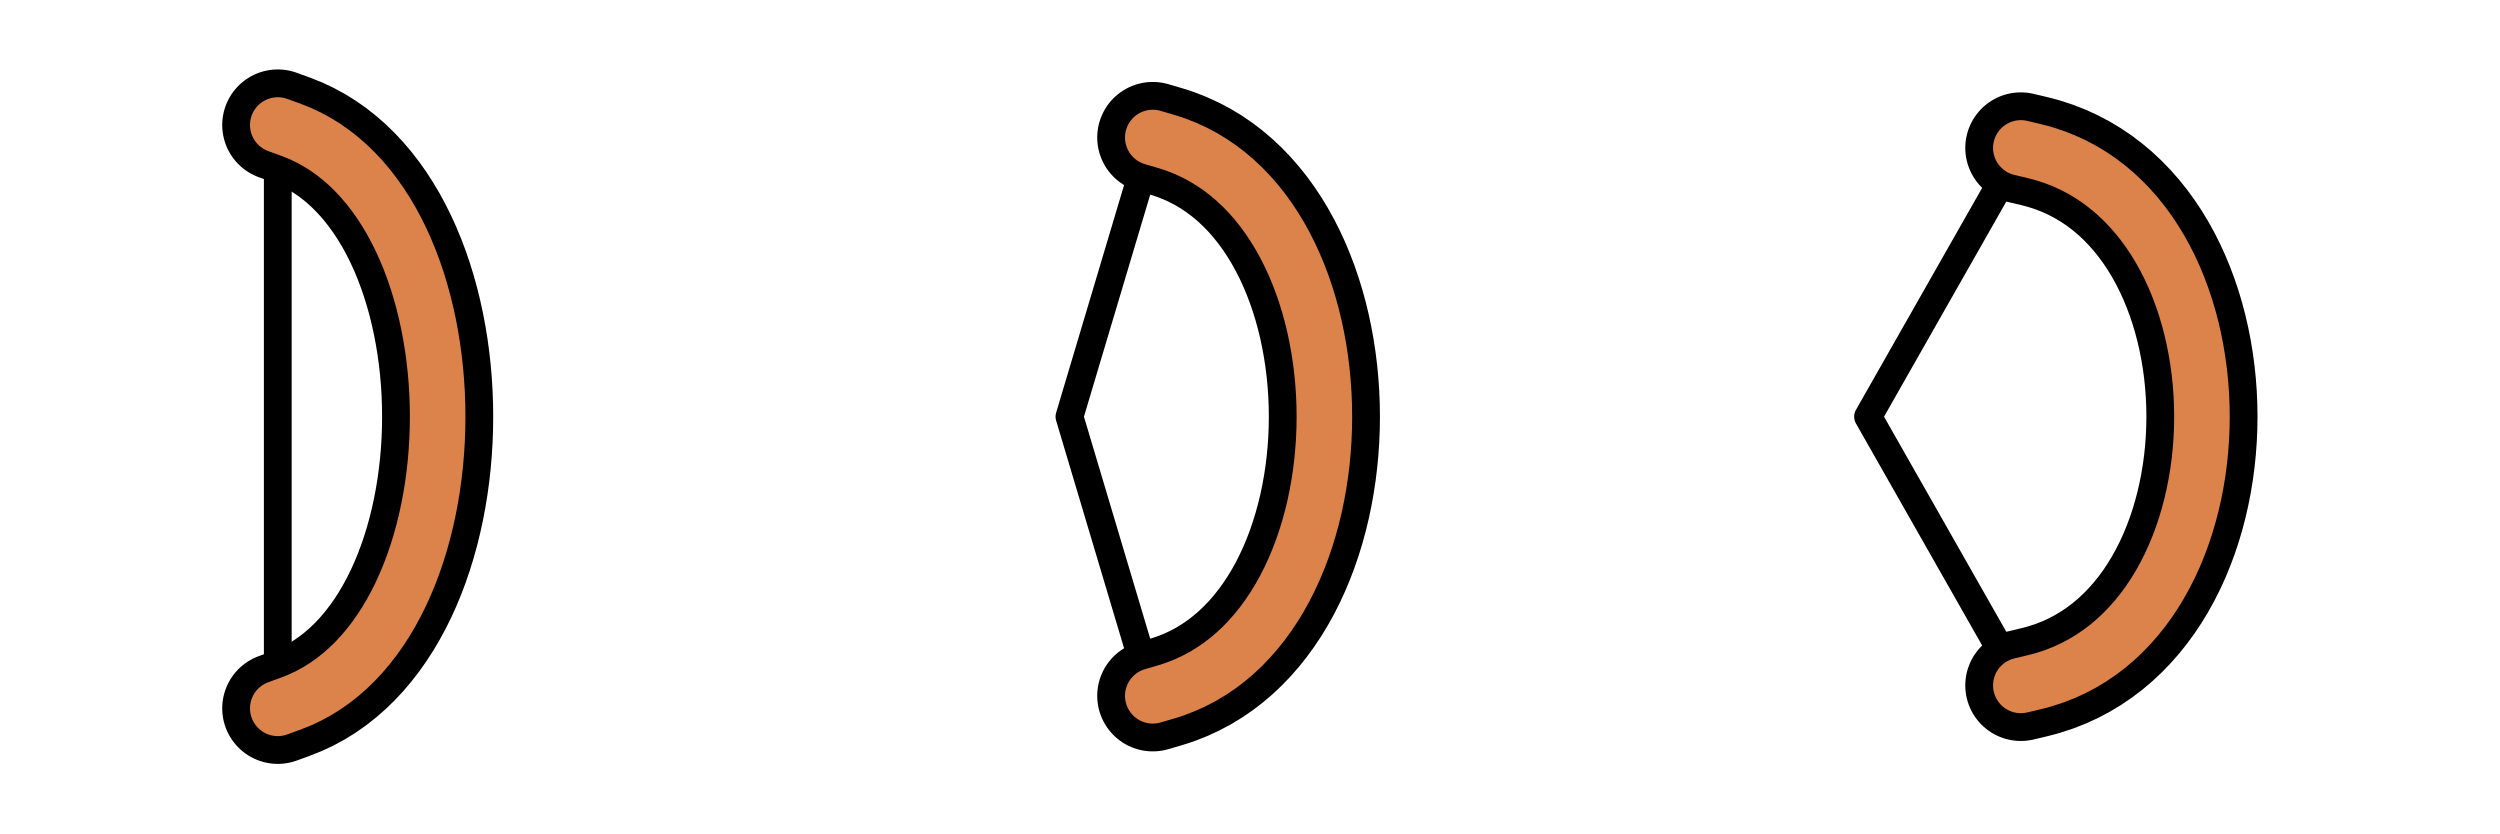
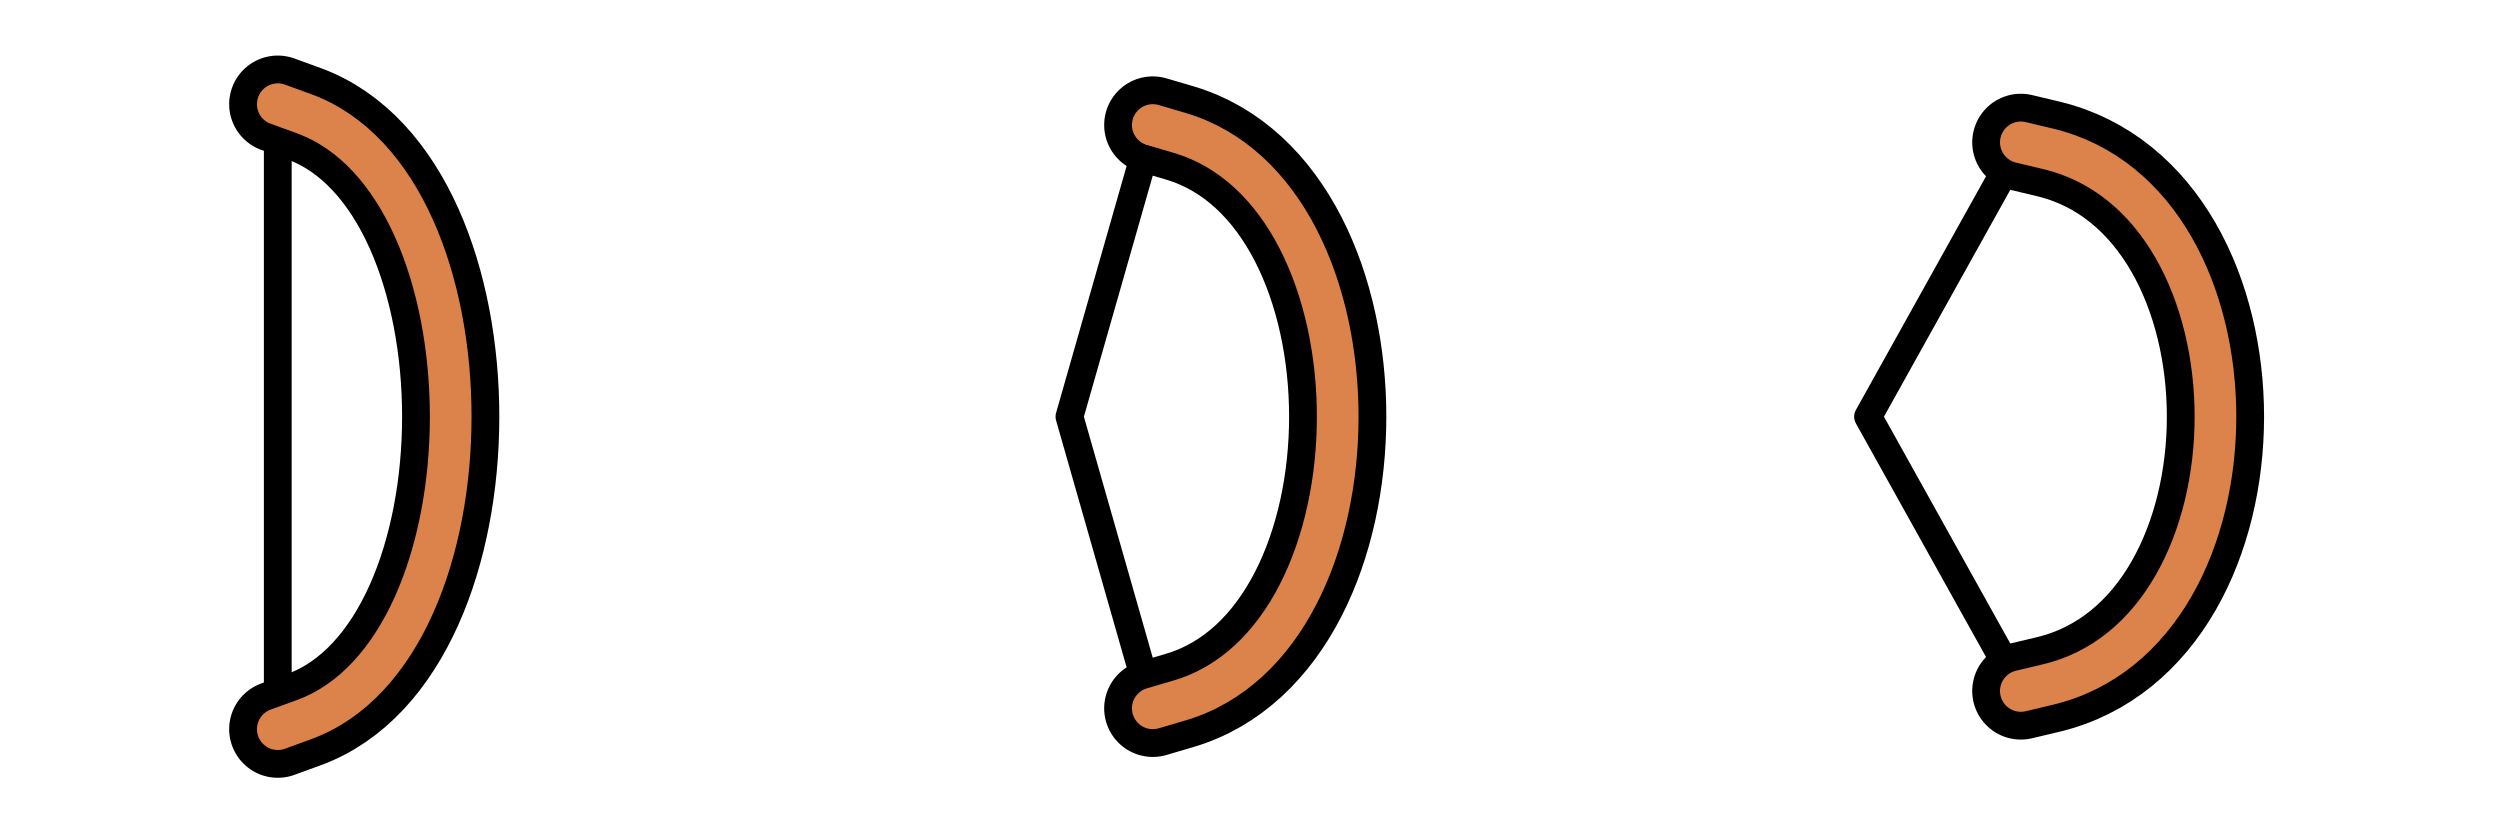
<svg xmlns="http://www.w3.org/2000/svg" baseProfile="full" height="600px" version="1.1" width="1800px">
  <defs />
-   <path d="M 200.0,90.0 L 200.0,300.0 L 200.0,510.0" fill="none" stroke="rgb(0, 0, 0)" stroke-linejoin="round" stroke-width="20" />
-   <path d="M 200.0,90.0 L 209.397,93.42 C 350.351,144.723 350.351,455.277 209.397,506.58 L 200.0,510.0" fill="none" stroke="rgb(0, 0, 0)" stroke-linecap="round" stroke-width="80" />
-   <path d="M 200.0,90.0 L 209.397,93.42 C 350.351,144.723 350.351,455.277 209.397,506.58 L 200.0,510.0" fill="none" stroke="rgb(220, 130, 75)" stroke-linecap="round" stroke-width="40" />
-   <path d="M 830.0,99.0 L 770.0,300.0 L 830.0,501.0" fill="none" stroke="rgb(0, 0, 0)" stroke-linejoin="round" stroke-width="20" />
-   <path d="M 830.0,99.0 L 839.593,101.823 C 991.548,146.546 991.548,453.454 839.593,498.177 L 830.0,501.0" fill="none" stroke="rgb(0, 0, 0)" stroke-linecap="round" stroke-width="80" />
-   <path d="M 830.0,99.0 L 839.593,101.823 C 991.548,146.546 991.548,453.454 839.593,498.177 L 830.0,501.0" fill="none" stroke="rgb(220, 130, 75)" stroke-linecap="round" stroke-width="40" />
-   <path d="M 1455.0,106.5 L 1345.0,300.0 L 1455.0,493.5" fill="none" stroke="rgb(0, 0, 0)" stroke-linejoin="round" stroke-width="20" />
-   <path d="M 1455.0,106.5 L 1464.728,108.817 C 1625.625,147.149 1625.625,452.851 1464.728,491.183 L 1455.0,493.5" fill="none" stroke="rgb(0, 0, 0)" stroke-linecap="round" stroke-width="80" />
-   <path d="M 1455.0,106.5 L 1464.728,108.817 C 1625.625,147.149 1625.625,452.851 1464.728,491.183 L 1455.0,493.5" fill="none" stroke="rgb(220, 130, 75)" stroke-linecap="round" stroke-width="40" />
+   <path d="M 200.0,75.0 L 200.0,300.0 L 200.0,525.0" fill="none" stroke="rgb(0, 0, 0)" stroke-linejoin="round" stroke-width="20" />
+   <path d="M 200.0,75.0 L 218.794,81.84 C 359.748,133.143 359.748,466.857 218.794,518.16 L 200.0,525.0" fill="none" stroke="rgb(0, 0, 0)" stroke-linecap="round" stroke-width="70" />
+   <path d="M 200.0,75.0 L 218.794,81.84 C 359.748,133.143 359.748,466.857 218.794,518.16 L 200.0,525.0" fill="none" stroke="rgb(220, 130, 75)" stroke-linecap="round" stroke-width="30" />
+   <path d="M 830.0,90.0 L 770.0,300.0 L 830.0,510.0" fill="none" stroke="rgb(0, 0, 0)" stroke-linejoin="round" stroke-width="20" />
+   <path d="M 830.0,90.0 L 849.186,95.647 C 1001.142,140.37 1001.142,459.63 849.186,504.353 L 830.0,510.0" fill="none" stroke="rgb(0, 0, 0)" stroke-linecap="round" stroke-width="70" />
+   <path d="M 830.0,90.0 L 849.186,95.647 C 1001.142,140.37 1001.142,459.63 849.186,504.353 L 830.0,510.0" fill="none" stroke="rgb(220, 130, 75)" stroke-linecap="round" stroke-width="30" />
+   <path d="M 1455.0,102.5 L 1345.0,300.0 L 1455.0,497.5" fill="none" stroke="rgb(0, 0, 0)" stroke-linejoin="round" stroke-width="20" />
+   <path d="M 1455.0,102.5 L 1474.456,107.135 C 1635.353,145.466 1635.353,454.534 1474.456,492.865 L 1455.0,497.5" fill="none" stroke="rgb(0, 0, 0)" stroke-linecap="round" stroke-width="70" />
+   <path d="M 1455.0,102.5 L 1474.456,107.135 C 1635.353,145.466 1635.353,454.534 1474.456,492.865 L 1455.0,497.5" fill="none" stroke="rgb(220, 130, 75)" stroke-linecap="round" stroke-width="30" />
</svg>
